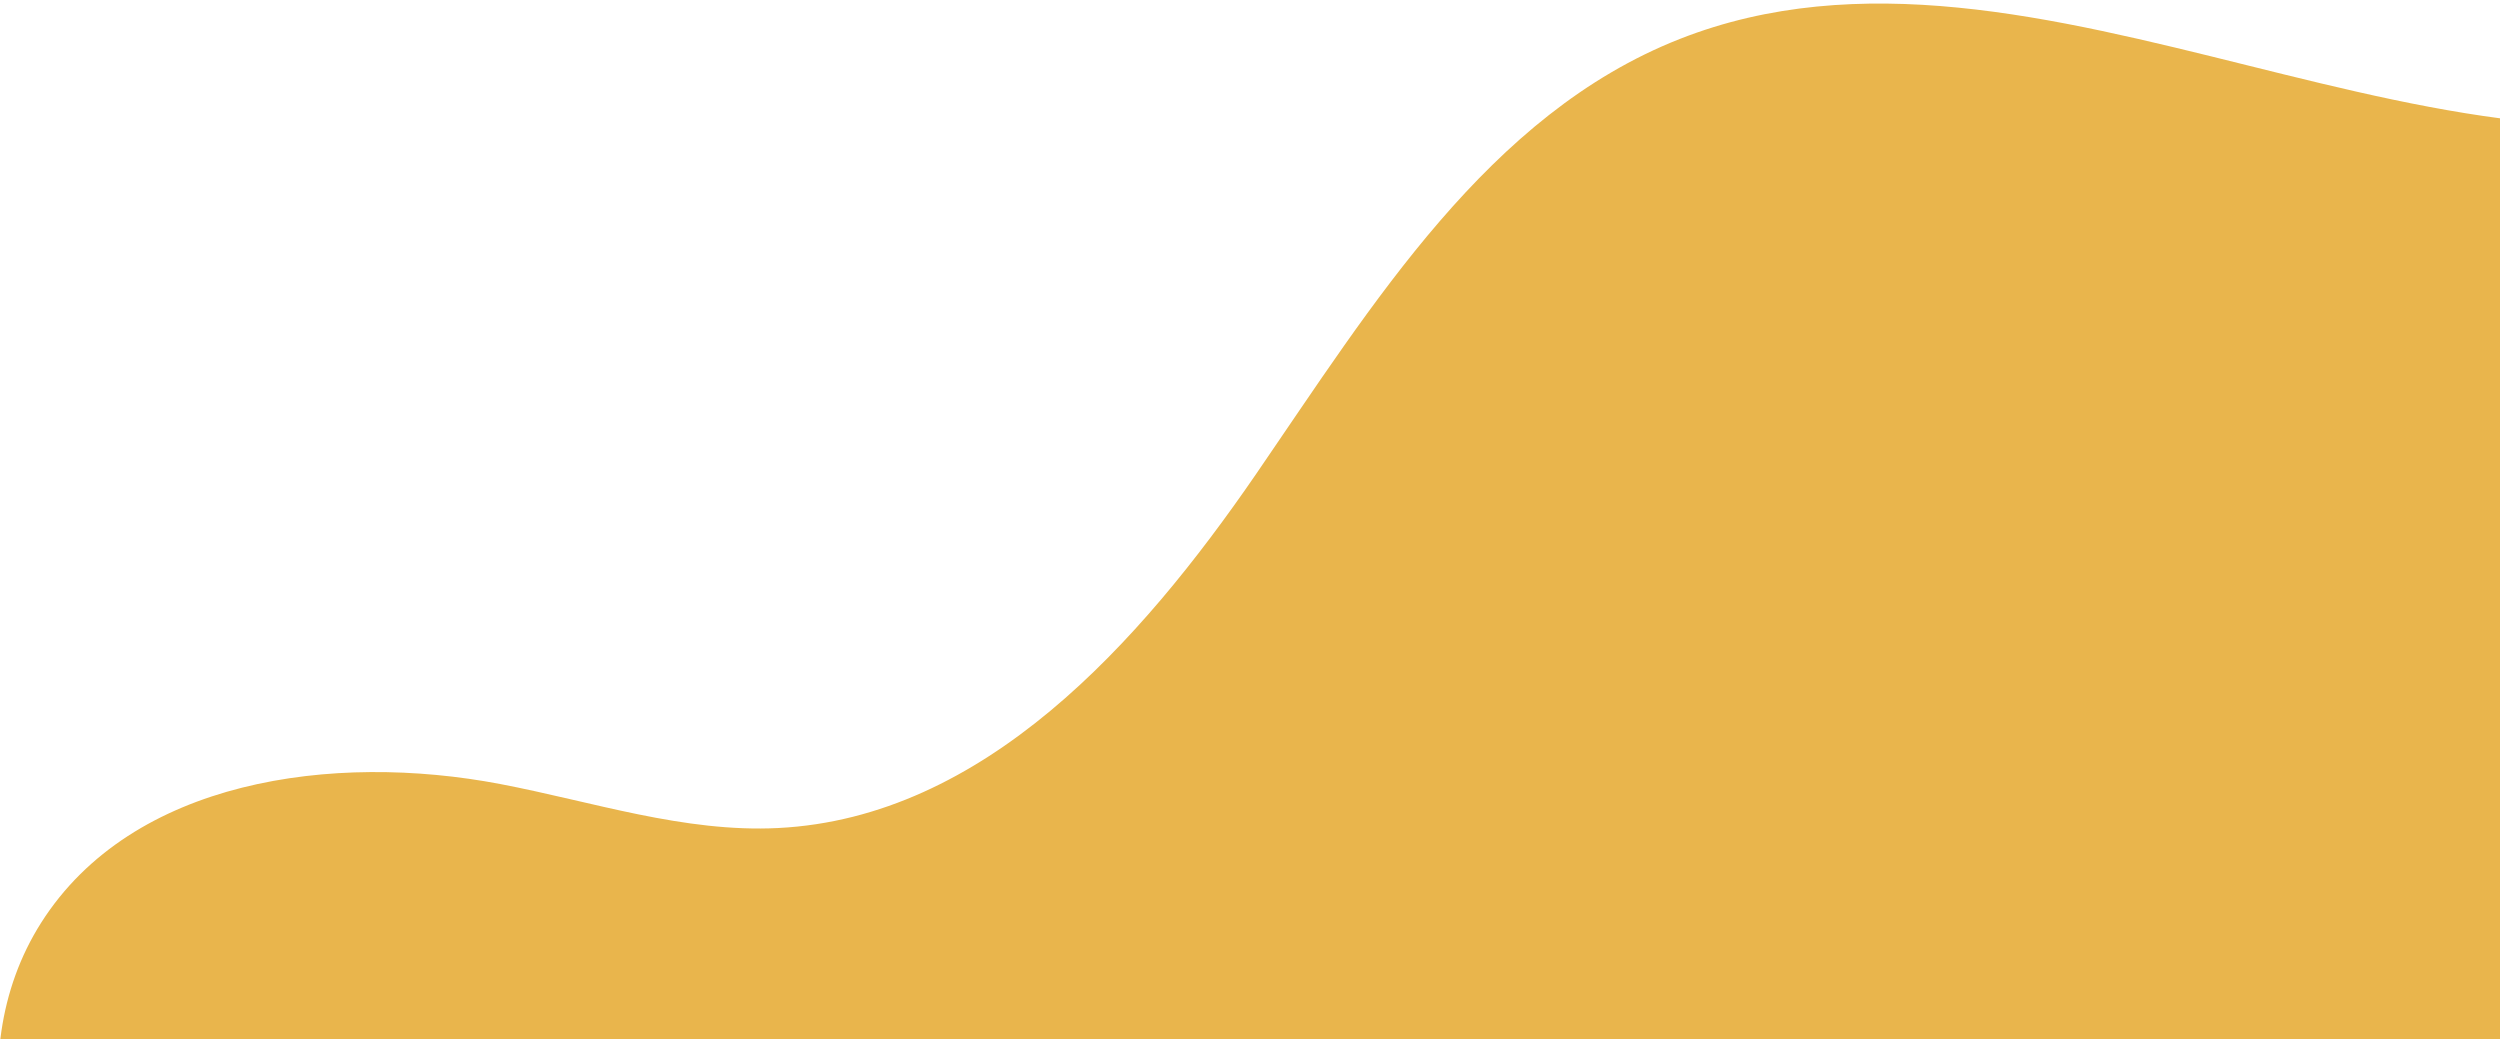
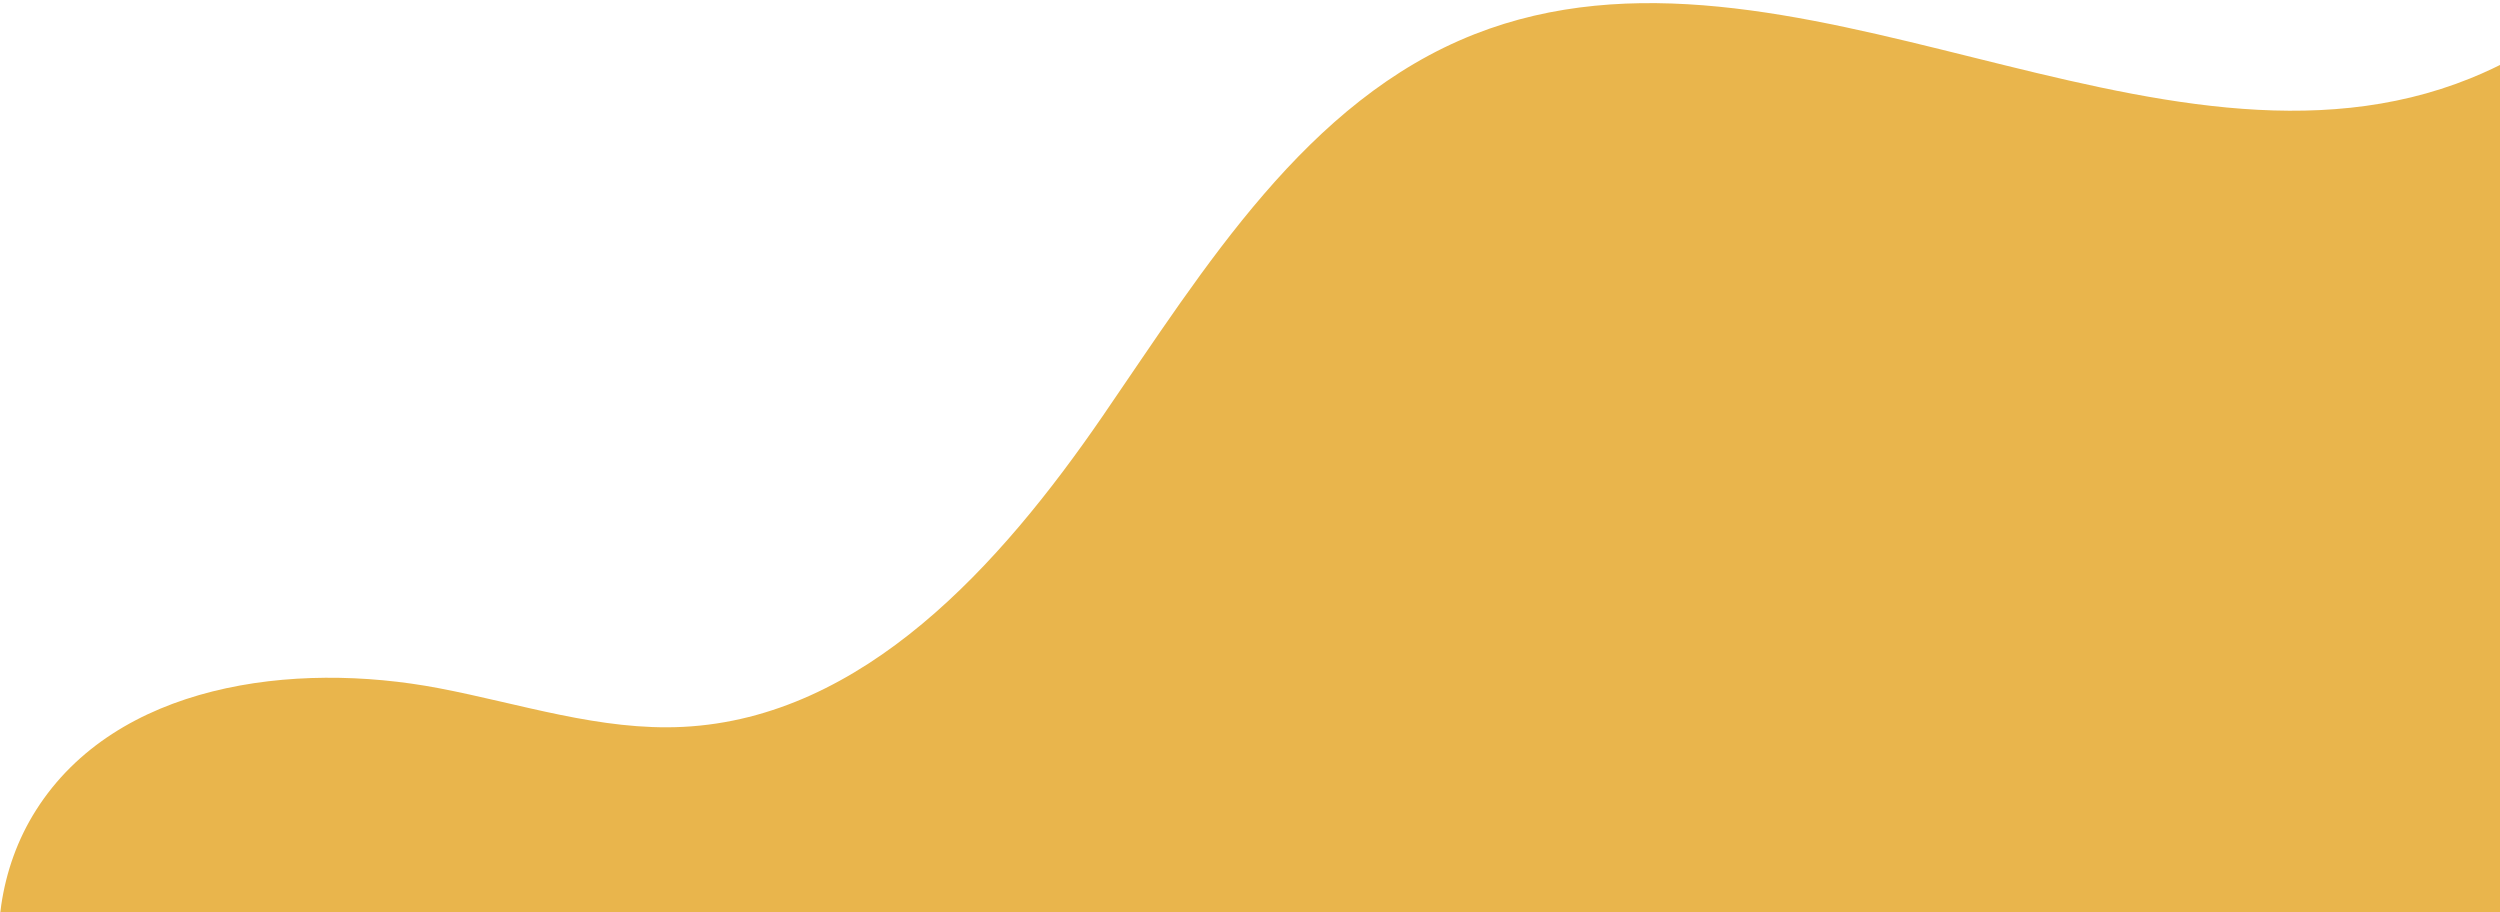
- <svg xmlns="http://www.w3.org/2000/svg" width="503px" height="209px" viewBox="0 0 503 209" version="1.1">
+ <svg xmlns="http://www.w3.org/2000/svg" width="573px" height="209px" viewBox="0 0 573 209" version="1.1">
  <defs />
-   <g id="Propuesta---politicas-de-privacidad" stroke="none" stroke-width="1" fill="none" fill-rule="evenodd" transform="translate(-937, -191)">
+   <g id="Propuesta---politicas-de-privacidad" stroke="none" stroke-width="1" fill="none" fill-rule="evenodd" transform="translate(-867, -191)">
    <g id="main" fill="#E9B54C">
      <g id="bg-main">
-         <path d="M962.812,293.962 C951.115,264.263 955.187,225.793 980.807,206.755 C1008.255,186.359 1047.972,195.757 1077.035,213.775 C1093.132,223.754 1108.086,236.204 1126.086,242.092 C1165.426,254.961 1207.282,233.514 1241.387,210.062 C1275.494,186.609 1310.928,159.239 1352.317,158.889 C1429.866,158.231 1484.289,251.521 1561.83,250.126 C1590.879,249.602 1617.912,235.394 1646.631,231 C1697.982,223.144 1752.865,250.507 1777.494,296.246 C1788.382,316.466 1794.098,340.095 1810.18,356.491 C1822.137,368.681 1838.529,375.442 1851.821,386.163 C1894.247,420.377 1894.689,487.942 1868.503,535.743 C1859.859,551.521 1848.465,566.345 1832.986,575.516 C1800.787,594.599 1759.583,585.177 1724.741,571.498 C1689.901,557.819 1654.339,540.042 1617.124,544.059 C1573.74,548.741 1539.312,581.757 1498.943,598.327 C1468.435,610.849 1434.942,613.762 1402.014,615.591 C1367.752,617.494 1329.598,617.041 1304.325,593.83 C1293.311,583.714 1285.934,570.162 1275.046,559.915 C1250.245,536.569 1212.097,534.535 1178.526,540.284 C1144.954,546.031 1112.214,558.174 1078.155,558.32 C1044.095,558.466 1006.445,542.354 995.741,510.02 C981.31,466.425 1015.93,442.248 1010.956,396.596 C1007.399,363.949 974.51,323.661 962.812,293.962 Z" id="Mask" transform="translate(1421.435, 387.5874) rotate(-21) translate(-1421.435, -387.5874) " />
+         <path d="M892.812,293.962 C881.115,264.263 885.187,225.793 910.807,206.755 C938.255,186.359 977.972,195.757 1007.035,213.775 C1023.132,223.754 1038.086,236.204 1056.086,242.092 C1095.426,254.961 1137.282,233.514 1171.387,210.062 C1205.494,186.609 1240.928,159.239 1282.317,158.889 C1359.866,158.231 1414.289,251.521 1491.83,250.126 C1520.879,249.602 1547.912,235.394 1576.631,231 C1627.982,223.144 1682.865,250.507 1707.494,296.246 C1718.382,316.466 1724.098,340.095 1740.18,356.491 C1752.137,368.681 1768.529,375.442 1781.821,386.163 C1824.247,420.377 1824.689,487.942 1798.503,535.743 C1789.859,551.521 1778.465,566.345 1762.986,575.516 C1730.787,594.599 1689.583,585.177 1654.741,571.498 C1619.901,557.819 1584.339,540.042 1547.124,544.059 C1503.74,548.741 1469.312,581.757 1428.943,598.327 C1398.435,610.849 1364.942,613.762 1332.014,615.591 C1297.752,617.494 1259.598,617.041 1234.325,593.83 C1223.311,583.714 1215.934,570.162 1205.046,559.915 C1180.245,536.569 1142.097,534.535 1108.526,540.284 C1074.954,546.031 1042.214,558.174 1008.155,558.32 C974.095,558.466 936.445,542.354 925.741,510.02 C911.31,466.425 945.93,442.248 940.956,396.596 C937.399,363.949 904.51,323.661 892.812,293.962 Z" id="Mask" transform="translate(1351.435, 387.5874) rotate(-21) translate(-1351.435, -387.5874) " />
      </g>
    </g>
  </g>
</svg>
